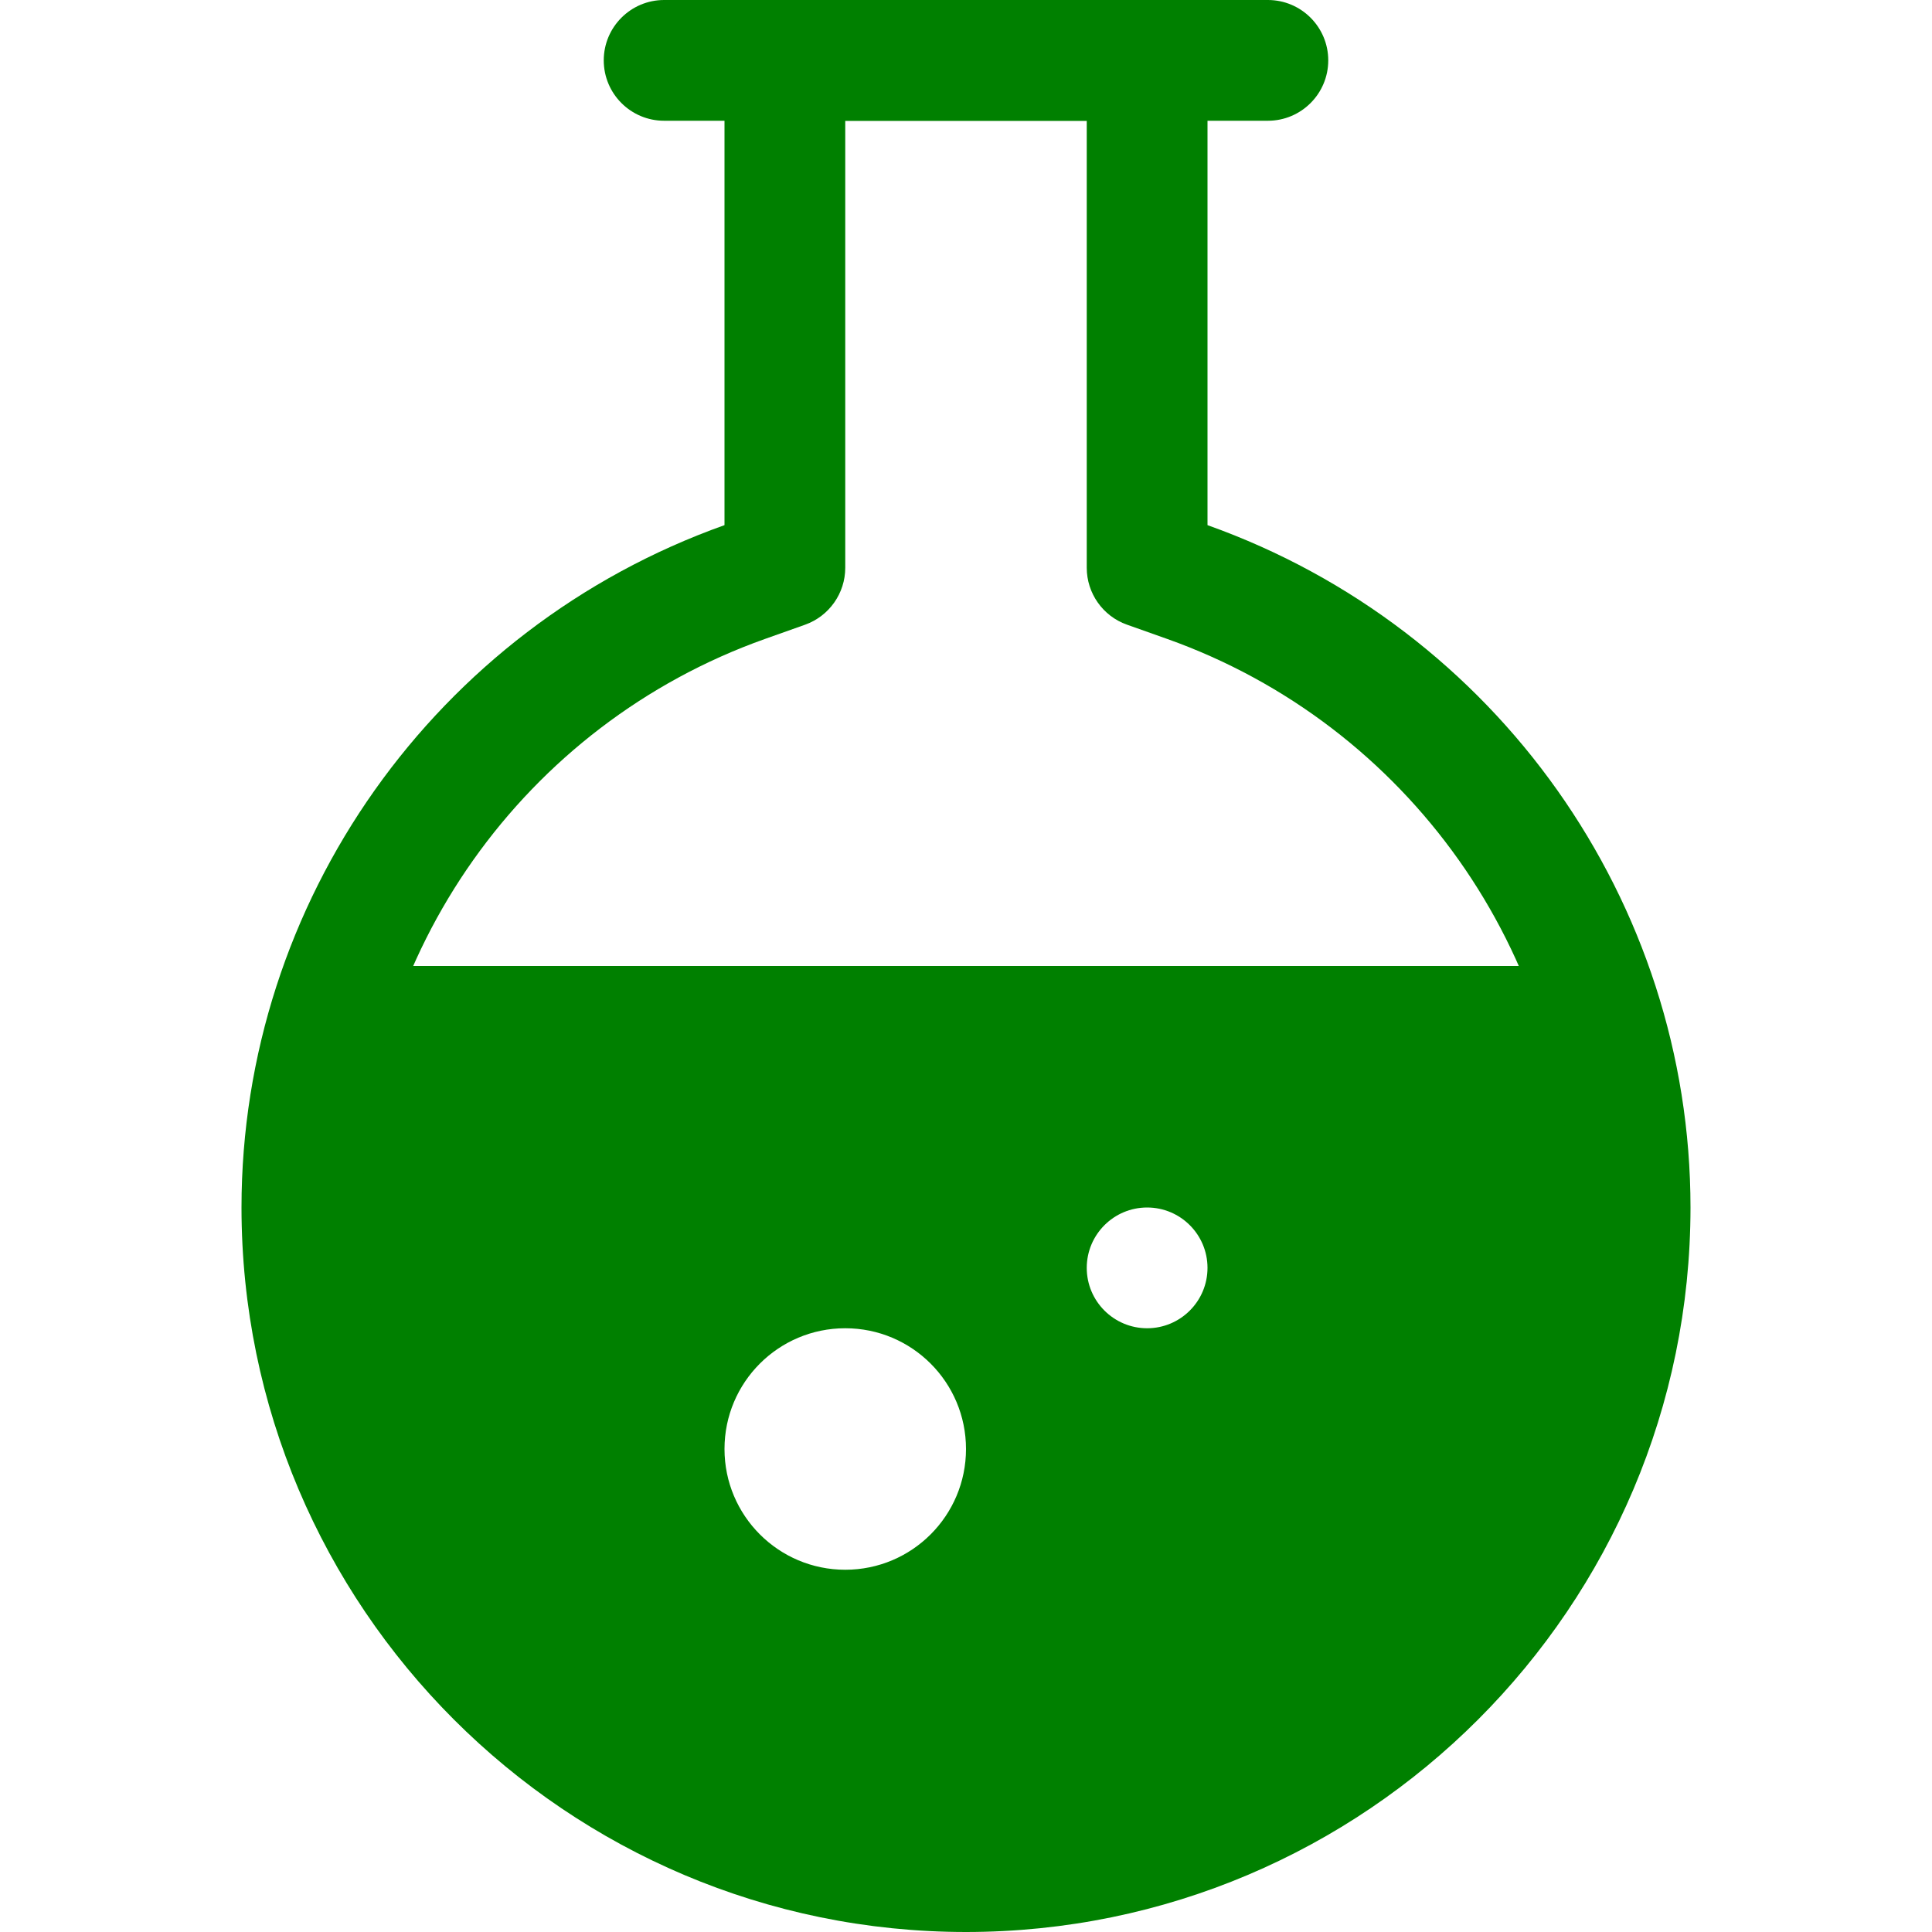
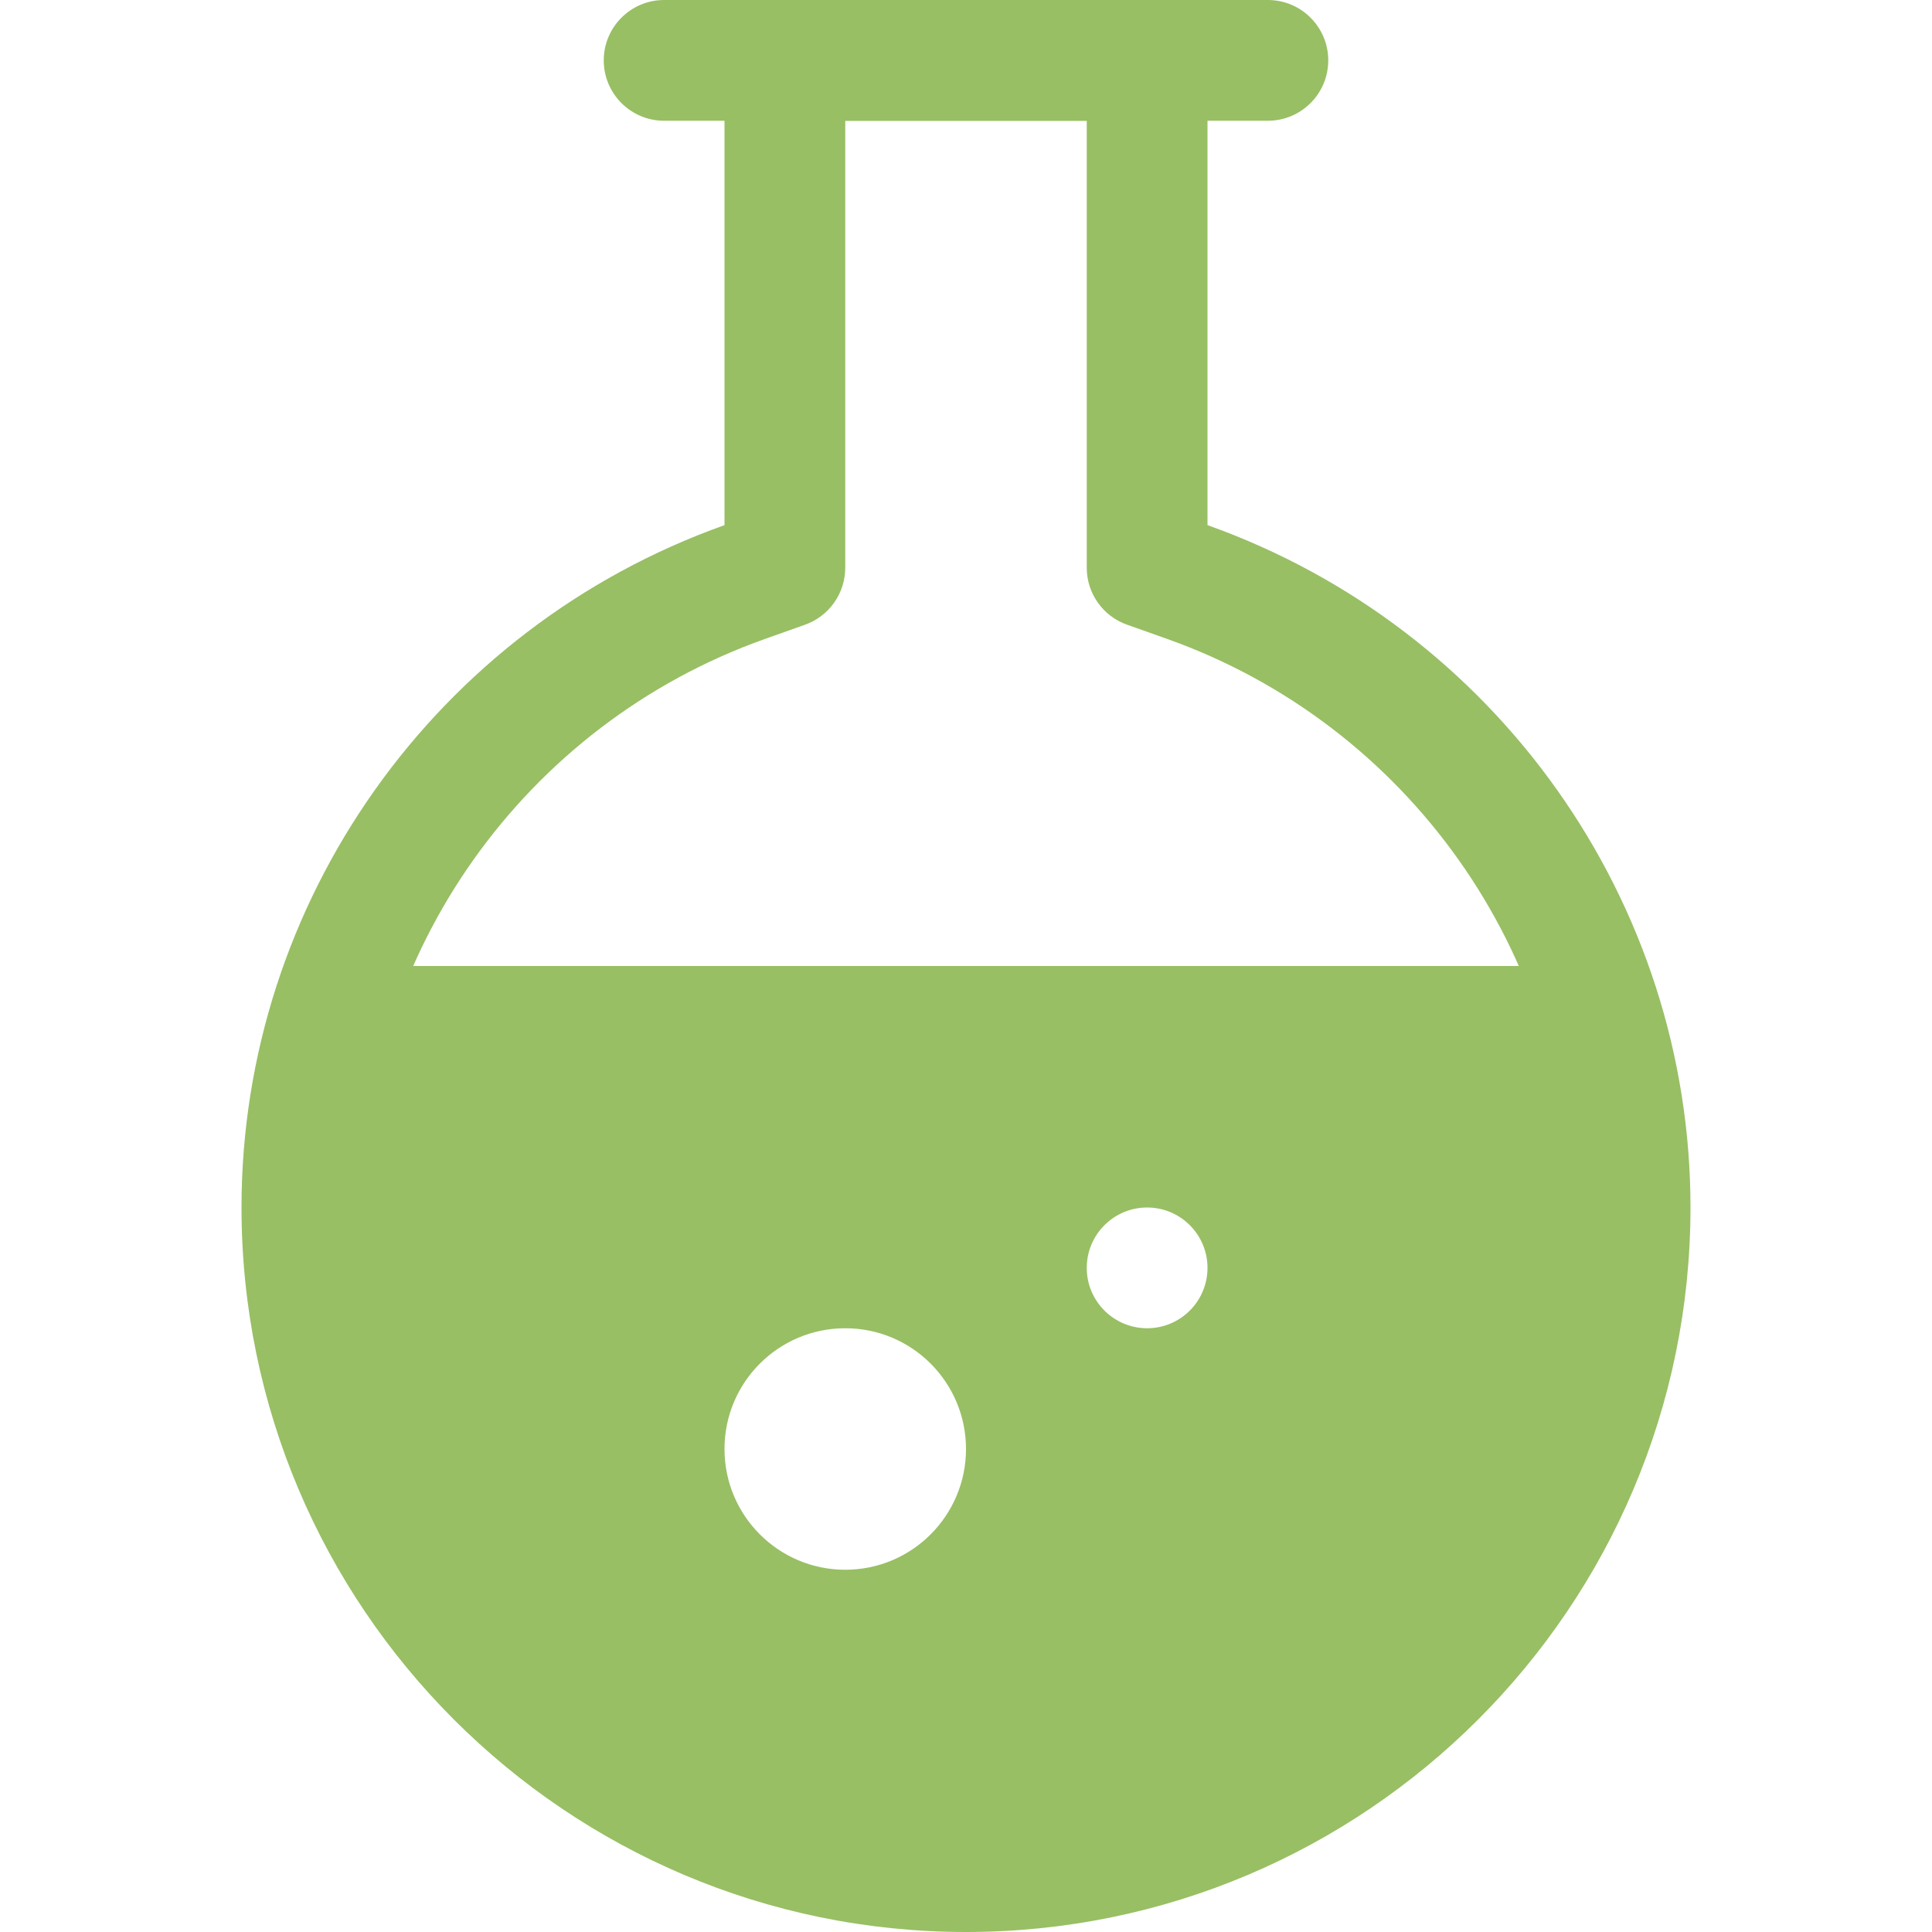
<svg xmlns="http://www.w3.org/2000/svg" version="1.1" id="Layer_1" x="0px" y="0px" viewBox="0 0 512 512" style="enable-background:new 0 0 512 512;" xml:space="preserve">
-   <path style="fill:#008000;" d="M176,32h160c8.832,0,16-7.168,16-16s-7.168-16-16-16H176c-8.832,0-16,7.168-16,16S167.168,32,176,32" />
-   <path style="fill:#008000;" d="M419.312,256H92.688C84.752,276.08,80,297.6,80,320c0,97.04,78.96,176,176,176s176-78.96,176-176  C432,297.6,427.248,276.08,419.312,256z M224,416c-17.68,0-32-14.336-32-32c0-17.68,14.32-32,32-32s32,14.32,32,32  C256,401.664,241.68,416,224,416z M304,352c-8.832,0-16-7.168-16-16s7.168-16,16-16s16,7.168,16,16S312.832,352,304,352z" />
-   <path style="fill:#008000;" d="M256,496v-16c-44.144,0-84.048-17.92-113.072-46.928C113.92,404.048,96,364.128,96,320  c-0.016-67.344,42.896-127.984,106.72-150.672l10.64-3.776c6.368-2.272,10.64-8.32,10.64-15.088V32h64v118.464  c0,6.768,4.272,12.816,10.64,15.072l10.64,3.776C373.12,192.016,416.016,252.656,416,320c0,44.128-17.92,84.048-46.928,113.072  C340.048,462.08,300.144,480,256,480V496v16c105.92-0.032,191.968-86.096,192-192c-0.016-81.024-51.424-153.568-128-180.832l0,0V16  c0-4.208-1.712-8.336-4.688-11.312C312.336,1.712,308.208,0,304,0h-96c-4.208,0-8.336,1.712-11.312,4.688S192,11.792,192,16v134.464  h16l-5.36-15.072L192,139.168C115.424,166.432,64.016,238.976,64,320c0.032,105.904,86.08,191.968,192,192V496z" />
+   <path style="fill:#98bf64;" d="M176,32h160c8.832,0,16-7.168,16-16s-7.168-16-16-16H176c-8.832,0-16,7.168-16,16S167.168,32,176,32" />
+   <path style="fill:#98bf64;" d="M419.312,256H92.688C84.752,276.08,80,297.6,80,320c0,97.04,78.96,176,176,176s176-78.96,176-176  C432,297.6,427.248,276.08,419.312,256z M224,416c-17.68,0-32-14.336-32-32c0-17.68,14.32-32,32-32s32,14.32,32,32  C256,401.664,241.68,416,224,416z M304,352c-8.832,0-16-7.168-16-16s7.168-16,16-16s16,7.168,16,16S312.832,352,304,352z" />
+   <path style="fill:#98bf64;" d="M256,496v-16c-44.144,0-84.048-17.92-113.072-46.928C113.92,404.048,96,364.128,96,320  c-0.016-67.344,42.896-127.984,106.72-150.672l10.64-3.776c6.368-2.272,10.64-8.32,10.64-15.088V32h64v118.464  c0,6.768,4.272,12.816,10.64,15.072l10.64,3.776C373.12,192.016,416.016,252.656,416,320c0,44.128-17.92,84.048-46.928,113.072  C340.048,462.08,300.144,480,256,480V496v16c105.92-0.032,191.968-86.096,192-192c-0.016-81.024-51.424-153.568-128-180.832l0,0V16  c0-4.208-1.712-8.336-4.688-11.312C312.336,1.712,308.208,0,304,0h-96c-4.208,0-8.336,1.712-11.312,4.688S192,11.792,192,16v134.464  h16l-5.36-15.072L192,139.168C115.424,166.432,64.016,238.976,64,320c0.032,105.904,86.08,191.968,192,192V496z" />
  <g>
</g>
  <g>
</g>
  <g>
</g>
  <g>
</g>
  <g>
</g>
  <g>
</g>
  <g>
</g>
  <g>
</g>
  <g>
</g>
  <g>
</g>
  <g>
</g>
  <g>
</g>
  <g>
</g>
  <g>
</g>
  <g>
</g>
</svg>
